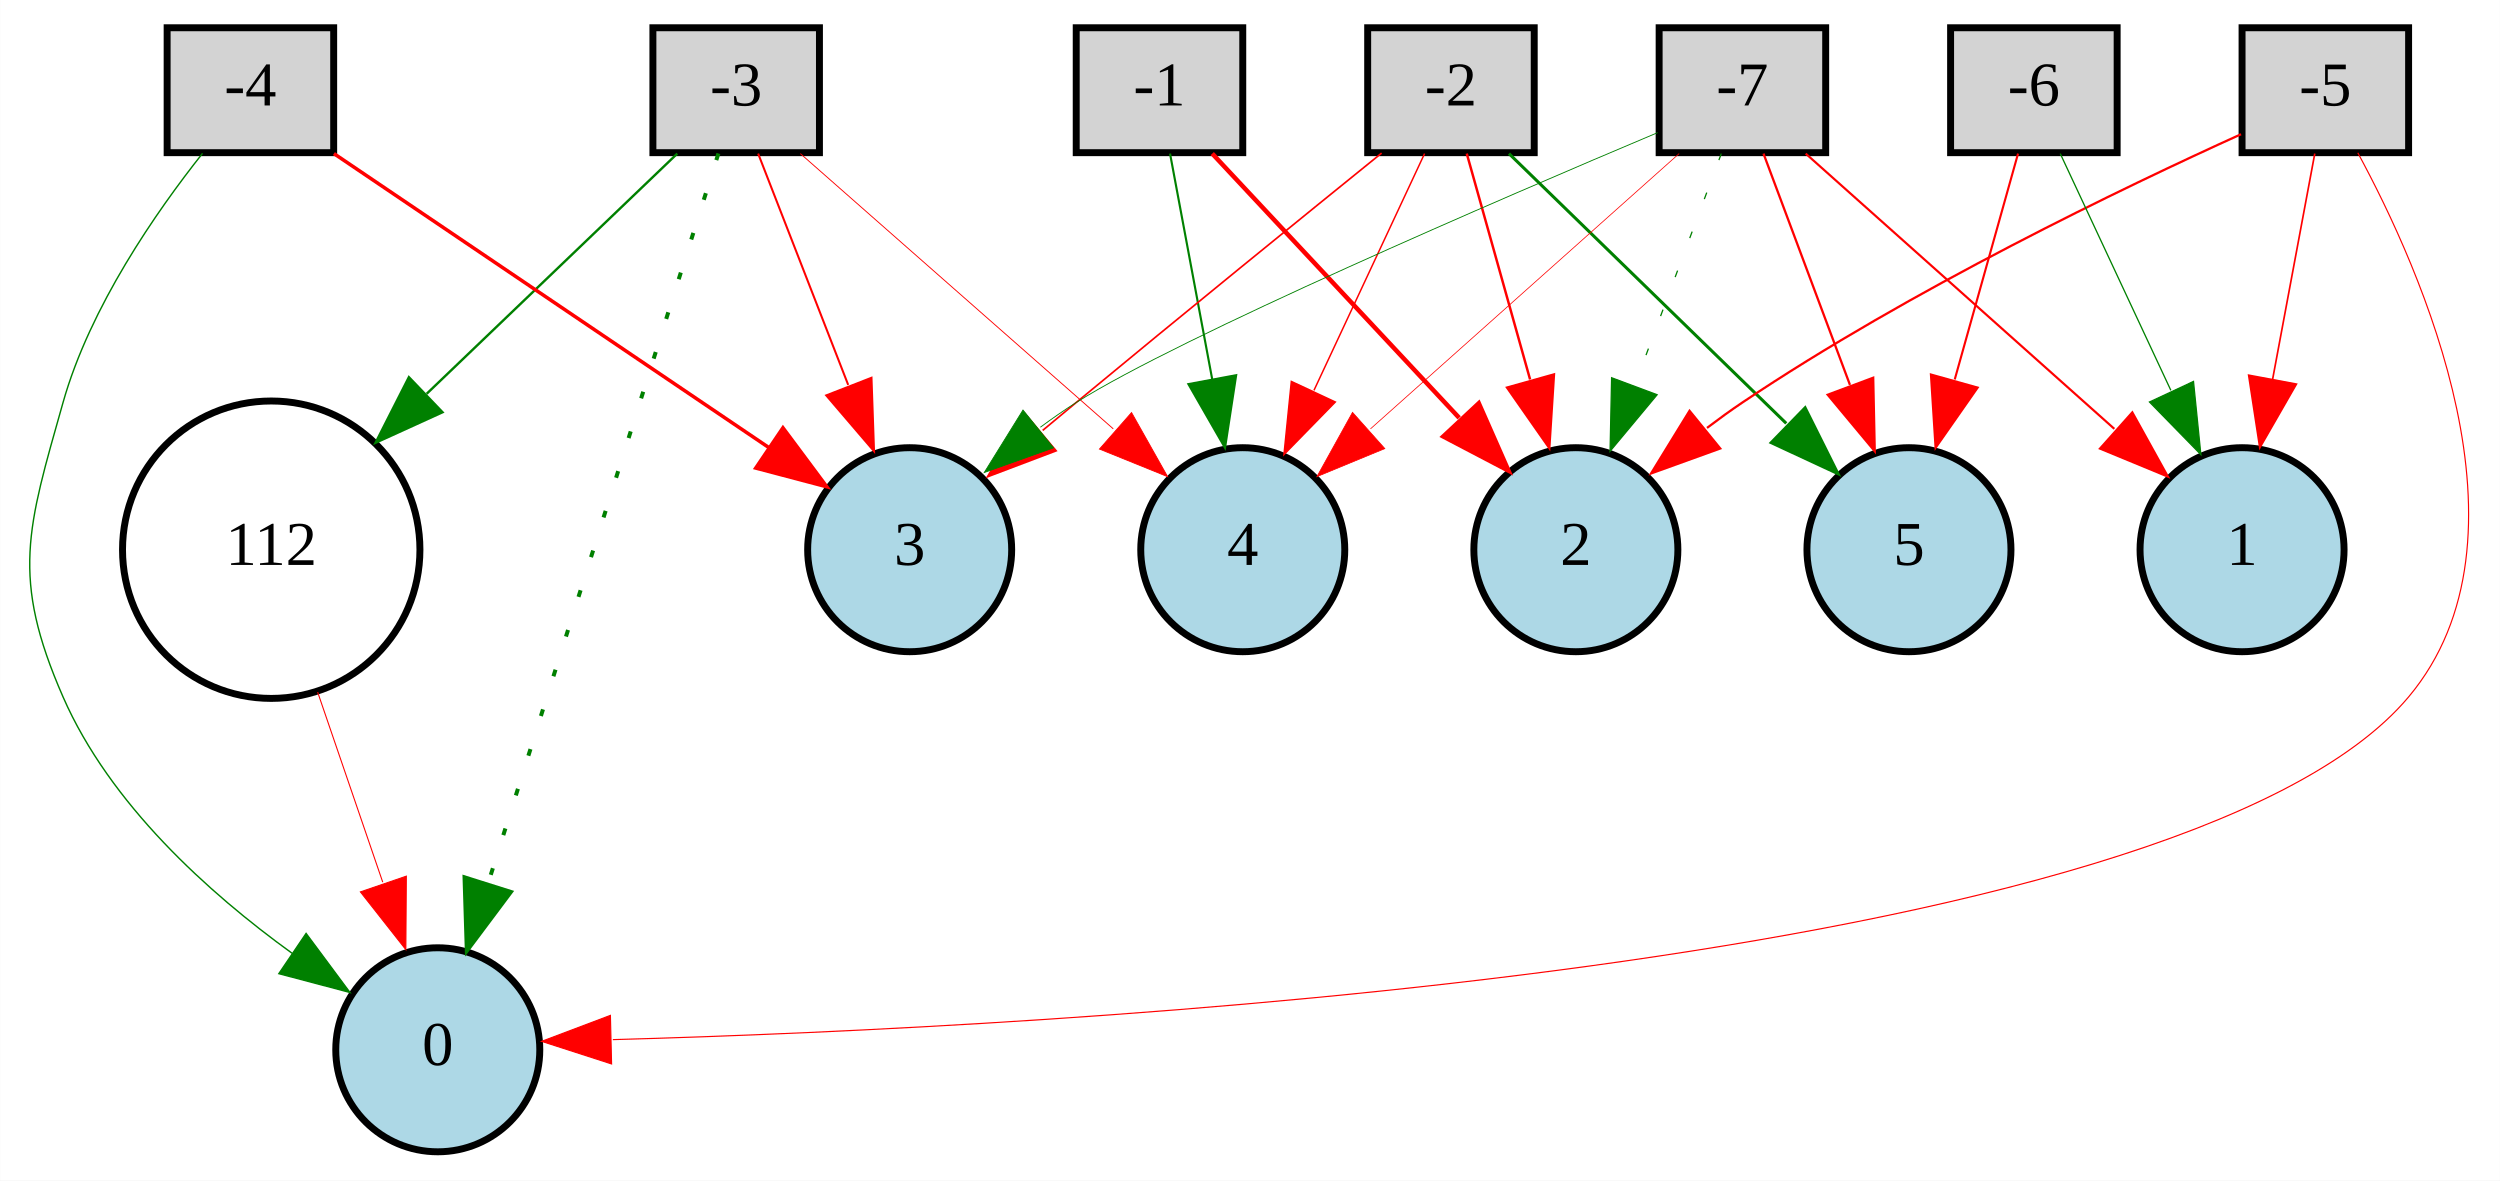
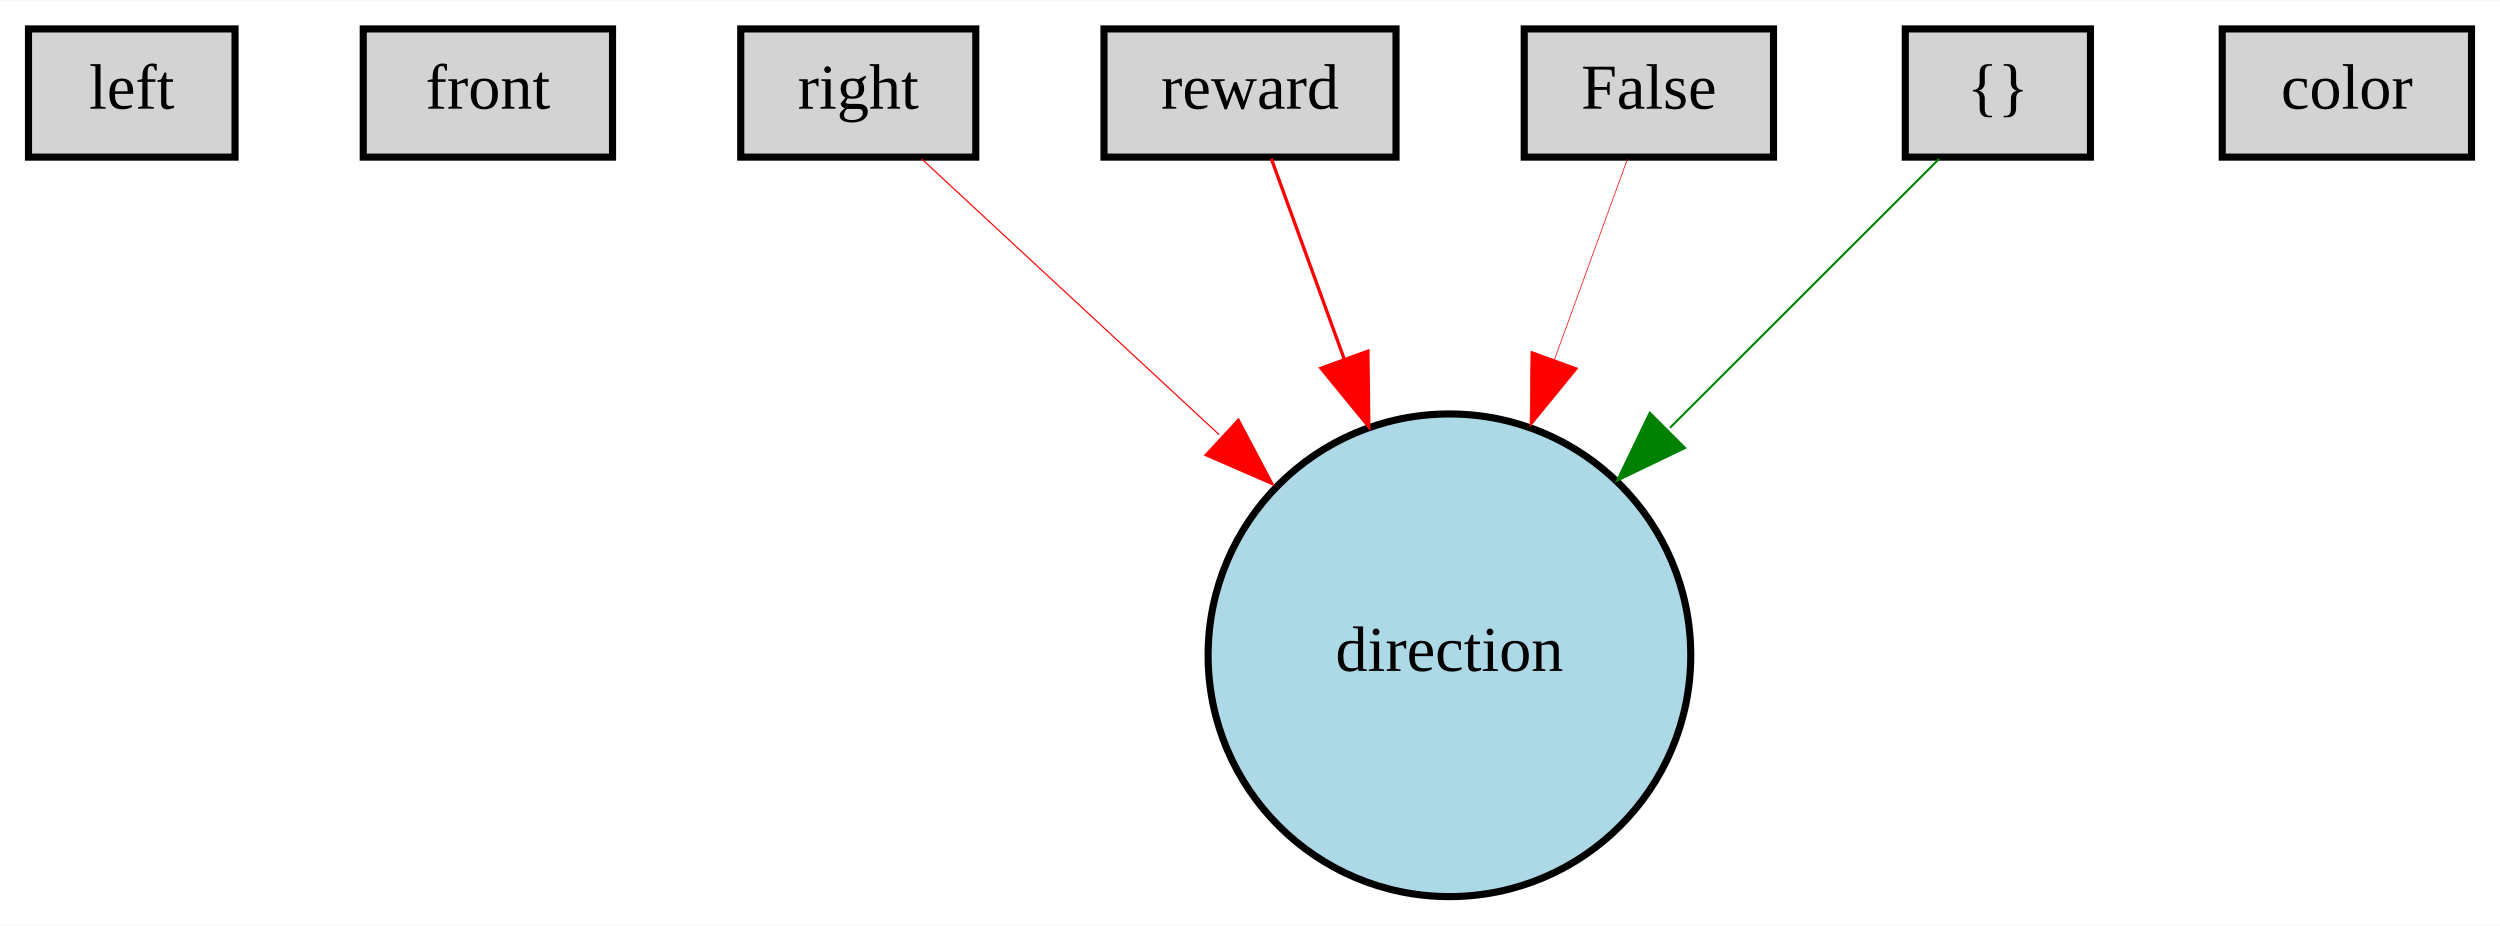
- <svg xmlns="http://www.w3.org/2000/svg" width="360pt" height="170pt" viewBox="0.00 0.00 360.21 170.12">
-   <g id="graph0" class="graph" transform="scale(1 1) rotate(0) translate(4 166.125)">
-     <polygon fill="white" stroke="none" points="-4,4 -4,-166.125 356.21,-166.125 356.21,4 -4,4" />
+ <svg xmlns="http://www.w3.org/2000/svg" width="351pt" height="130pt" viewBox="0.00 0.00 351.00 129.88">
+   <g id="graph0" class="graph" transform="scale(1 1) rotate(0) translate(4 125.882)">
+     <polygon fill="white" stroke="none" points="-4,4 -4,-125.882 347,-125.882 347,4 -4,4" />
    <g id="node1" class="node">
-       <polygon fill="lightgray" stroke="black" points="175.062,-162.125 151.062,-162.125 151.062,-144.125 175.062,-144.125 175.062,-162.125" />
-       <text text-anchor="middle" x="163.062" y="-150.925" font-family="Times New Roman,serif" font-size="9.00">-1</text>
-     </g>
-     <g id="node10" class="node">
-       <ellipse fill="lightblue" stroke="black" cx="223.062" cy="-86.912" rx="14.7" ry="14.7" />
-       <text text-anchor="middle" x="223.062" y="-84.712" font-family="Times New Roman,serif" font-size="9.00">2</text>
-     </g>
-     <g id="edge19" class="edge">
-       <path fill="none" stroke="red" stroke-width="0.655" d="M170.661,-143.992C179.56,-134.469 194.567,-118.408 206.246,-105.909" />
-       <polygon fill="red" stroke="red" stroke-width="0.655" points="209.073,-108.01 213.343,-98.313 203.958,-103.231 209.073,-108.01" />
-     </g>
-     <g id="node12" class="node">
-       <ellipse fill="lightblue" stroke="black" cx="175.062" cy="-86.912" rx="14.7" ry="14.7" />
-       <text text-anchor="middle" x="175.062" y="-84.712" font-family="Times New Roman,serif" font-size="9.00">4</text>
-     </g>
-     <g id="edge7" class="edge">
-       <path fill="none" stroke="green" stroke-width="0.308" d="M164.582,-143.992C166.108,-135.827 168.532,-122.857 170.664,-111.445" />
-       <polygon fill="green" stroke="green" stroke-width="0.308" points="174.11,-112.059 172.507,-101.586 167.229,-110.773 174.11,-112.059" />
+       <polygon fill="lightgray" stroke="black" points="29,-121.882 0,-121.882 0,-103.882 29,-103.882 29,-121.882" />
+       <text text-anchor="middle" x="14.5" y="-110.682" font-family="Times New Roman,serif" font-size="9.00">left</text>
    </g>
    <g id="node2" class="node">
-       <polygon fill="lightgray" stroke="black" points="217.062,-162.125 193.062,-162.125 193.062,-144.125 217.062,-144.125 217.062,-162.125" />
-       <text text-anchor="middle" x="205.062" y="-150.925" font-family="Times New Roman,serif" font-size="9.00">-2</text>
-     </g>
-     <g id="edge11" class="edge">
-       <path fill="none" stroke="red" stroke-width="0.357" d="M207.342,-143.992C209.631,-135.827 213.267,-122.857 216.465,-111.445" />
-       <polygon fill="red" stroke="red" stroke-width="0.357" points="219.9,-112.16 219.229,-101.586 213.16,-110.27 219.9,-112.16" />
-     </g>
-     <g id="node11" class="node">
-       <ellipse fill="lightblue" stroke="black" cx="127.062" cy="-86.912" rx="14.7" ry="14.7" />
-       <text text-anchor="middle" x="127.062" y="-84.712" font-family="Times New Roman,serif" font-size="9.00">3</text>
-     </g>
-     <g id="edge5" class="edge">
-       <path fill="none" stroke="red" stroke-width="0.244" d="M195.07,-144.064C184.201,-135.276 166.335,-120.777 151.062,-108.125 149.489,-106.822 147.862,-105.467 146.23,-104.103" />
-       <polygon fill="red" stroke="red" stroke-width="0.244" points="148.172,-101.163 138.264,-97.41 143.669,-106.522 148.172,-101.163" />
-     </g>
-     <g id="edge13" class="edge">
-       <path fill="none" stroke="red" stroke-width="0.214" d="M201.263,-143.992C197.272,-135.45 190.823,-121.647 185.322,-109.873" />
-       <polygon fill="red" stroke="red" stroke-width="0.214" points="188.403,-108.198 180.999,-100.62 182.061,-111.161 188.403,-108.198" />
-     </g>
-     <g id="node13" class="node">
-       <ellipse fill="lightblue" stroke="black" cx="271.062" cy="-86.912" rx="14.7" ry="14.7" />
-       <text text-anchor="middle" x="271.062" y="-84.712" font-family="Times New Roman,serif" font-size="9.00">5</text>
-     </g>
-     <g id="edge12" class="edge">
-       <path fill="none" stroke="green" stroke-width="0.442" d="M213.421,-143.992C223.417,-134.267 240.422,-117.722 253.379,-105.116" />
-       <polygon fill="green" stroke="green" stroke-width="0.442" points="256.098,-107.354 260.824,-97.872 251.216,-102.337 256.098,-107.354" />
+       <polygon fill="lightgray" stroke="black" points="82,-121.882 47,-121.882 47,-103.882 82,-103.882 82,-121.882" />
+       <text text-anchor="middle" x="64.5" y="-110.682" font-family="Times New Roman,serif" font-size="9.00">front</text>
    </g>
    <g id="node3" class="node">
-       <polygon fill="lightgray" stroke="black" points="114.062,-162.125 90.062,-162.125 90.062,-144.125 114.062,-144.125 114.062,-162.125" />
-       <text text-anchor="middle" x="102.062" y="-150.925" font-family="Times New Roman,serif" font-size="9.00">-3</text>
+       <polygon fill="lightgray" stroke="black" points="133,-121.882 100,-121.882 100,-103.882 133,-103.882 133,-121.882" />
+       <text text-anchor="middle" x="116.5" y="-110.682" font-family="Times New Roman,serif" font-size="9.00">right</text>
    </g>
    <g id="node8" class="node">
-       <ellipse fill="lightblue" stroke="black" cx="59.062" cy="-14.849" rx="14.7" ry="14.7" />
-       <text text-anchor="middle" x="59.062" y="-12.649" font-family="Times New Roman,serif" font-size="9.00">0</text>
+       <ellipse fill="lightblue" stroke="black" cx="199.5" cy="-33.941" rx="33.882" ry="33.882" />
+       <text text-anchor="middle" x="199.5" y="-31.741" font-family="Times New Roman,serif" font-size="9.00">direction</text>
    </g>
-     <g id="edge16" class="edge">
-       <path fill="none" stroke="green" stroke-width="0.579" stroke-dasharray="1,5" d="M99.501,-144.008C93.069,-123.622 76.049,-69.684 66.262,-38.668" />
-       <polygon fill="green" stroke="green" stroke-width="0.579" points="69.593,-37.593 63.246,-29.11 62.918,-39.699 69.593,-37.593" />
+     <g id="edge4" class="edge">
+       <path fill="none" stroke="red" stroke-width="0.167" d="M125.382,-103.648C135.354,-94.405 152.112,-78.87 167.174,-64.908" />
+       <polygon fill="red" stroke="red" stroke-width="0.167" points="169.896,-67.157 174.85,-57.792 165.137,-62.023 169.896,-67.157" />
    </g>
-     <g id="edge18" class="edge">
-       <path fill="none" stroke="red" stroke-width="0.293" d="M105.228,-143.992C108.48,-135.64 113.69,-122.258 118.205,-110.661" />
-       <polygon fill="red" stroke="red" stroke-width="0.293" points="121.561,-111.688 121.928,-101.1 115.038,-109.149 121.561,-111.688" />
+     <g id="node4" class="node">
+       <polygon fill="lightgray" stroke="black" points="343,-121.882 308,-121.882 308,-103.882 343,-103.882 343,-121.882" />
+       <text text-anchor="middle" x="325.5" y="-110.682" font-family="Times New Roman,serif" font-size="9.00">color</text>
+     </g>
+     <g id="node5" class="node">
+       <polygon fill="lightgray" stroke="black" points="192,-121.882 151,-121.882 151,-103.882 192,-103.882 192,-121.882" />
+       <text text-anchor="middle" x="171.5" y="-110.682" font-family="Times New Roman,serif" font-size="9.00">reward</text>
+     </g>
+     <g id="edge2" class="edge">
+       <path fill="none" stroke="red" stroke-width="0.465" d="M174.496,-103.648C177.028,-96.692 180.856,-86.173 184.761,-75.442" />
+       <polygon fill="red" stroke="red" stroke-width="0.465" points="188.051,-76.636 188.182,-66.042 181.473,-74.242 188.051,-76.636" />
+     </g>
+     <g id="node6" class="node">
+       <polygon fill="lightgray" stroke="black" points="245,-121.882 210,-121.882 210,-103.882 245,-103.882 245,-121.882" />
+       <text text-anchor="middle" x="227.5" y="-110.682" font-family="Times New Roman,serif" font-size="9.00">False</text>
+     </g>
+     <g id="edge3" class="edge">
+       <path fill="none" stroke="red" stroke-width="0.101" d="M224.504,-103.648C221.972,-96.692 218.144,-86.173 214.239,-75.442" />
+       <polygon fill="red" stroke="red" stroke-width="0.101" points="217.527,-74.242 210.818,-66.042 210.949,-76.636 217.527,-74.242" />
+     </g>
+     <g id="node7" class="node">
+       <polygon fill="lightgray" stroke="black" points="289.5,-121.882 263.5,-121.882 263.5,-103.882 289.5,-103.882 289.5,-121.882" />
+       <text text-anchor="middle" x="276.5" y="-110.682" font-family="Times New Roman,serif" font-size="9.00">{}</text>
    </g>
    <g id="edge1" class="edge">
-       <path fill="none" stroke="red" stroke-width="0.131" d="M111.308,-143.992C122.597,-134.062 141.967,-117.023 156.402,-104.326" />
-       <polygon fill="red" stroke="red" stroke-width="0.131" points="159.035,-106.671 164.232,-97.438 154.412,-101.415 159.035,-106.671" />
-     </g>
-     <g id="node14" class="node">
-       <ellipse fill="white" stroke="black" cx="35.062" cy="-86.912" rx="21.429" ry="21.429" />
-       <text text-anchor="middle" x="35.062" y="-84.712" font-family="Times New Roman,serif" font-size="9.00">112</text>
-     </g>
-     <g id="edge22" class="edge">
-       <path fill="none" stroke="green" stroke-width="0.347" d="M93.577,-143.992C84.537,-135.329 69.851,-121.254 57.454,-109.373" />
-       <polygon fill="green" stroke="green" stroke-width="0.347" points="59.744,-106.719 50.102,-102.326 54.9,-111.772 59.744,-106.719" />
-     </g>
-     <g id="node4" class="node">
-       <polygon fill="lightgray" stroke="black" points="44.062,-162.125 20.062,-162.125 20.062,-144.125 44.062,-144.125 44.062,-162.125" />
-       <text text-anchor="middle" x="32.062" y="-150.925" font-family="Times New Roman,serif" font-size="9.00">-4</text>
-     </g>
-     <g id="edge6" class="edge">
-       <path fill="none" stroke="green" stroke-width="0.205" d="M25.163,-144.025C18.532,-135.663 8.959,-121.925 5.062,-108.125 -0.062,-89.978 -2.5,-82.972 5.062,-65.698 11.815,-50.274 25.956,-37.505 38.073,-28.753" />
-       <polygon fill="green" stroke="green" stroke-width="0.205" points="40.088,-31.616 46.404,-23.109 36.162,-25.82 40.088,-31.616" />
-     </g>
-     <g id="edge4" class="edge">
-       <path fill="none" stroke="red" stroke-width="0.512" d="M44.094,-143.992C59.869,-133.329 87.771,-114.47 106.824,-101.591" />
-       <polygon fill="red" stroke="red" stroke-width="0.512" points="108.803,-104.478 115.128,-95.978 104.883,-98.679 108.803,-104.478" />
-     </g>
-     <g id="node5" class="node">
-       <polygon fill="lightgray" stroke="black" points="343.062,-162.125 319.062,-162.125 319.062,-144.125 343.062,-144.125 343.062,-162.125" />
-       <text text-anchor="middle" x="331.062" y="-150.925" font-family="Times New Roman,serif" font-size="9.00">-5</text>
-     </g>
-     <g id="edge15" class="edge">
-       <path fill="none" stroke="red" stroke-width="0.168" d="M335.739,-144.111C344.802,-127.412 362.254,-88.552 343.062,-65.698 310.036,-26.37 147.514,-18.062 84.29,-16.313" />
-       <polygon fill="red" stroke="red" stroke-width="0.168" points="84.107,-12.808 74.025,-16.064 83.937,-19.806 84.107,-12.808" />
-     </g>
-     <g id="node9" class="node">
-       <ellipse fill="lightblue" stroke="black" cx="319.062" cy="-86.912" rx="14.7" ry="14.7" />
-       <text text-anchor="middle" x="319.062" y="-84.712" font-family="Times New Roman,serif" font-size="9.00">1</text>
-     </g>
-     <g id="edge3" class="edge">
-       <path fill="none" stroke="red" stroke-width="0.244" d="M329.542,-143.992C328.017,-135.827 325.593,-122.857 323.46,-111.445" />
-       <polygon fill="red" stroke="red" stroke-width="0.244" points="326.895,-110.773 321.618,-101.586 320.014,-112.059 326.895,-110.773" />
-     </g>
-     <g id="edge10" class="edge">
-       <path fill="none" stroke="red" stroke-width="0.329" d="M318.913,-146.781C302.149,-139.183 271.255,-124.367 247.062,-108.125 245.366,-106.986 243.652,-105.747 241.961,-104.462" />
-       <polygon fill="red" stroke="red" stroke-width="0.329" points="243.863,-101.498 233.898,-97.899 239.444,-106.926 243.863,-101.498" />
-     </g>
-     <g id="node6" class="node">
-       <polygon fill="lightgray" stroke="black" points="301.062,-162.125 277.062,-162.125 277.062,-144.125 301.062,-144.125 301.062,-162.125" />
-       <text text-anchor="middle" x="289.062" y="-150.925" font-family="Times New Roman,serif" font-size="9.00">-6</text>
-     </g>
-     <g id="edge20" class="edge">
-       <path fill="none" stroke="green" stroke-width="0.188" d="M292.862,-143.992C296.853,-135.45 303.301,-121.647 308.802,-109.873" />
-       <polygon fill="green" stroke="green" stroke-width="0.188" points="312.063,-111.161 313.125,-100.62 305.721,-108.198 312.063,-111.161" />
-     </g>
-     <g id="edge14" class="edge">
-       <path fill="none" stroke="red" stroke-width="0.305" d="M286.782,-143.992C284.494,-135.827 280.858,-122.857 277.659,-111.445" />
-       <polygon fill="red" stroke="red" stroke-width="0.305" points="280.965,-110.27 274.895,-101.586 274.224,-112.16 280.965,-110.27" />
-     </g>
-     <g id="node7" class="node">
-       <polygon fill="lightgray" stroke="black" points="259.062,-162.125 235.062,-162.125 235.062,-144.125 259.062,-144.125 259.062,-162.125" />
-       <text text-anchor="middle" x="247.062" y="-150.925" font-family="Times New Roman,serif" font-size="9.00">-7</text>
-     </g>
-     <g id="edge21" class="edge">
-       <path fill="none" stroke="red" stroke-width="0.314" d="M256.181,-143.992C267.316,-134.062 286.421,-117.023 300.657,-104.326" />
-       <polygon fill="red" stroke="red" stroke-width="0.314" points="303.247,-106.707 308.38,-97.438 298.587,-101.482 303.247,-106.707" />
-     </g>
-     <g id="edge9" class="edge">
-       <path fill="none" stroke="green" stroke-width="0.186" stroke-dasharray="1,5" d="M244.023,-143.992C240.901,-135.64 235.899,-122.258 231.565,-110.661" />
-       <polygon fill="green" stroke="green" stroke-width="0.186" points="234.771,-109.242 227.991,-101.1 228.214,-111.692 234.771,-109.242" />
-     </g>
-     <g id="edge8" class="edge">
-       <path fill="none" stroke="green" stroke-width="0.127" d="M234.85,-147.016C212.495,-137.586 165.929,-117.546 151.062,-108.125 149.337,-107.031 147.602,-105.824 145.897,-104.561" />
-       <polygon fill="green" stroke="green" stroke-width="0.127" points="147.79,-101.591 137.811,-98.033 143.393,-107.038 147.79,-101.591" />
-     </g>
-     <g id="edge17" class="edge">
-       <path fill="none" stroke="red" stroke-width="0.109" d="M237.943,-143.992C226.809,-134.062 207.704,-117.023 193.467,-104.326" />
-       <polygon fill="red" stroke="red" stroke-width="0.109" points="195.537,-101.482 185.744,-97.438 190.878,-106.707 195.537,-101.482" />
-     </g>
-     <g id="edge2" class="edge">
-       <path fill="none" stroke="red" stroke-width="0.329" d="M250.102,-143.992C253.224,-135.64 258.225,-122.258 262.56,-110.661" />
-       <polygon fill="red" stroke="red" stroke-width="0.329" points="265.91,-111.692 266.133,-101.1 259.353,-109.242 265.91,-111.692" />
-     </g>
-     <g id="edge23" class="edge">
-       <path fill="none" stroke="red" stroke-width="0.155" d="M41.748,-66.395C44.658,-57.898 48.092,-47.873 51.131,-39.002" />
-       <polygon fill="red" stroke="red" stroke-width="0.155" points="54.533,-39.872 54.462,-29.278 47.91,-37.604 54.533,-39.872" />
+       <path fill="none" stroke="green" stroke-width="0.297" d="M268.26,-103.648C259.225,-94.62 244.184,-79.591 230.47,-65.887" />
+       <polygon fill="green" stroke="green" stroke-width="0.297" points="232.582,-63.05 223.034,-58.457 227.634,-68.001 232.582,-63.05" />
    </g>
  </g>
</svg>
